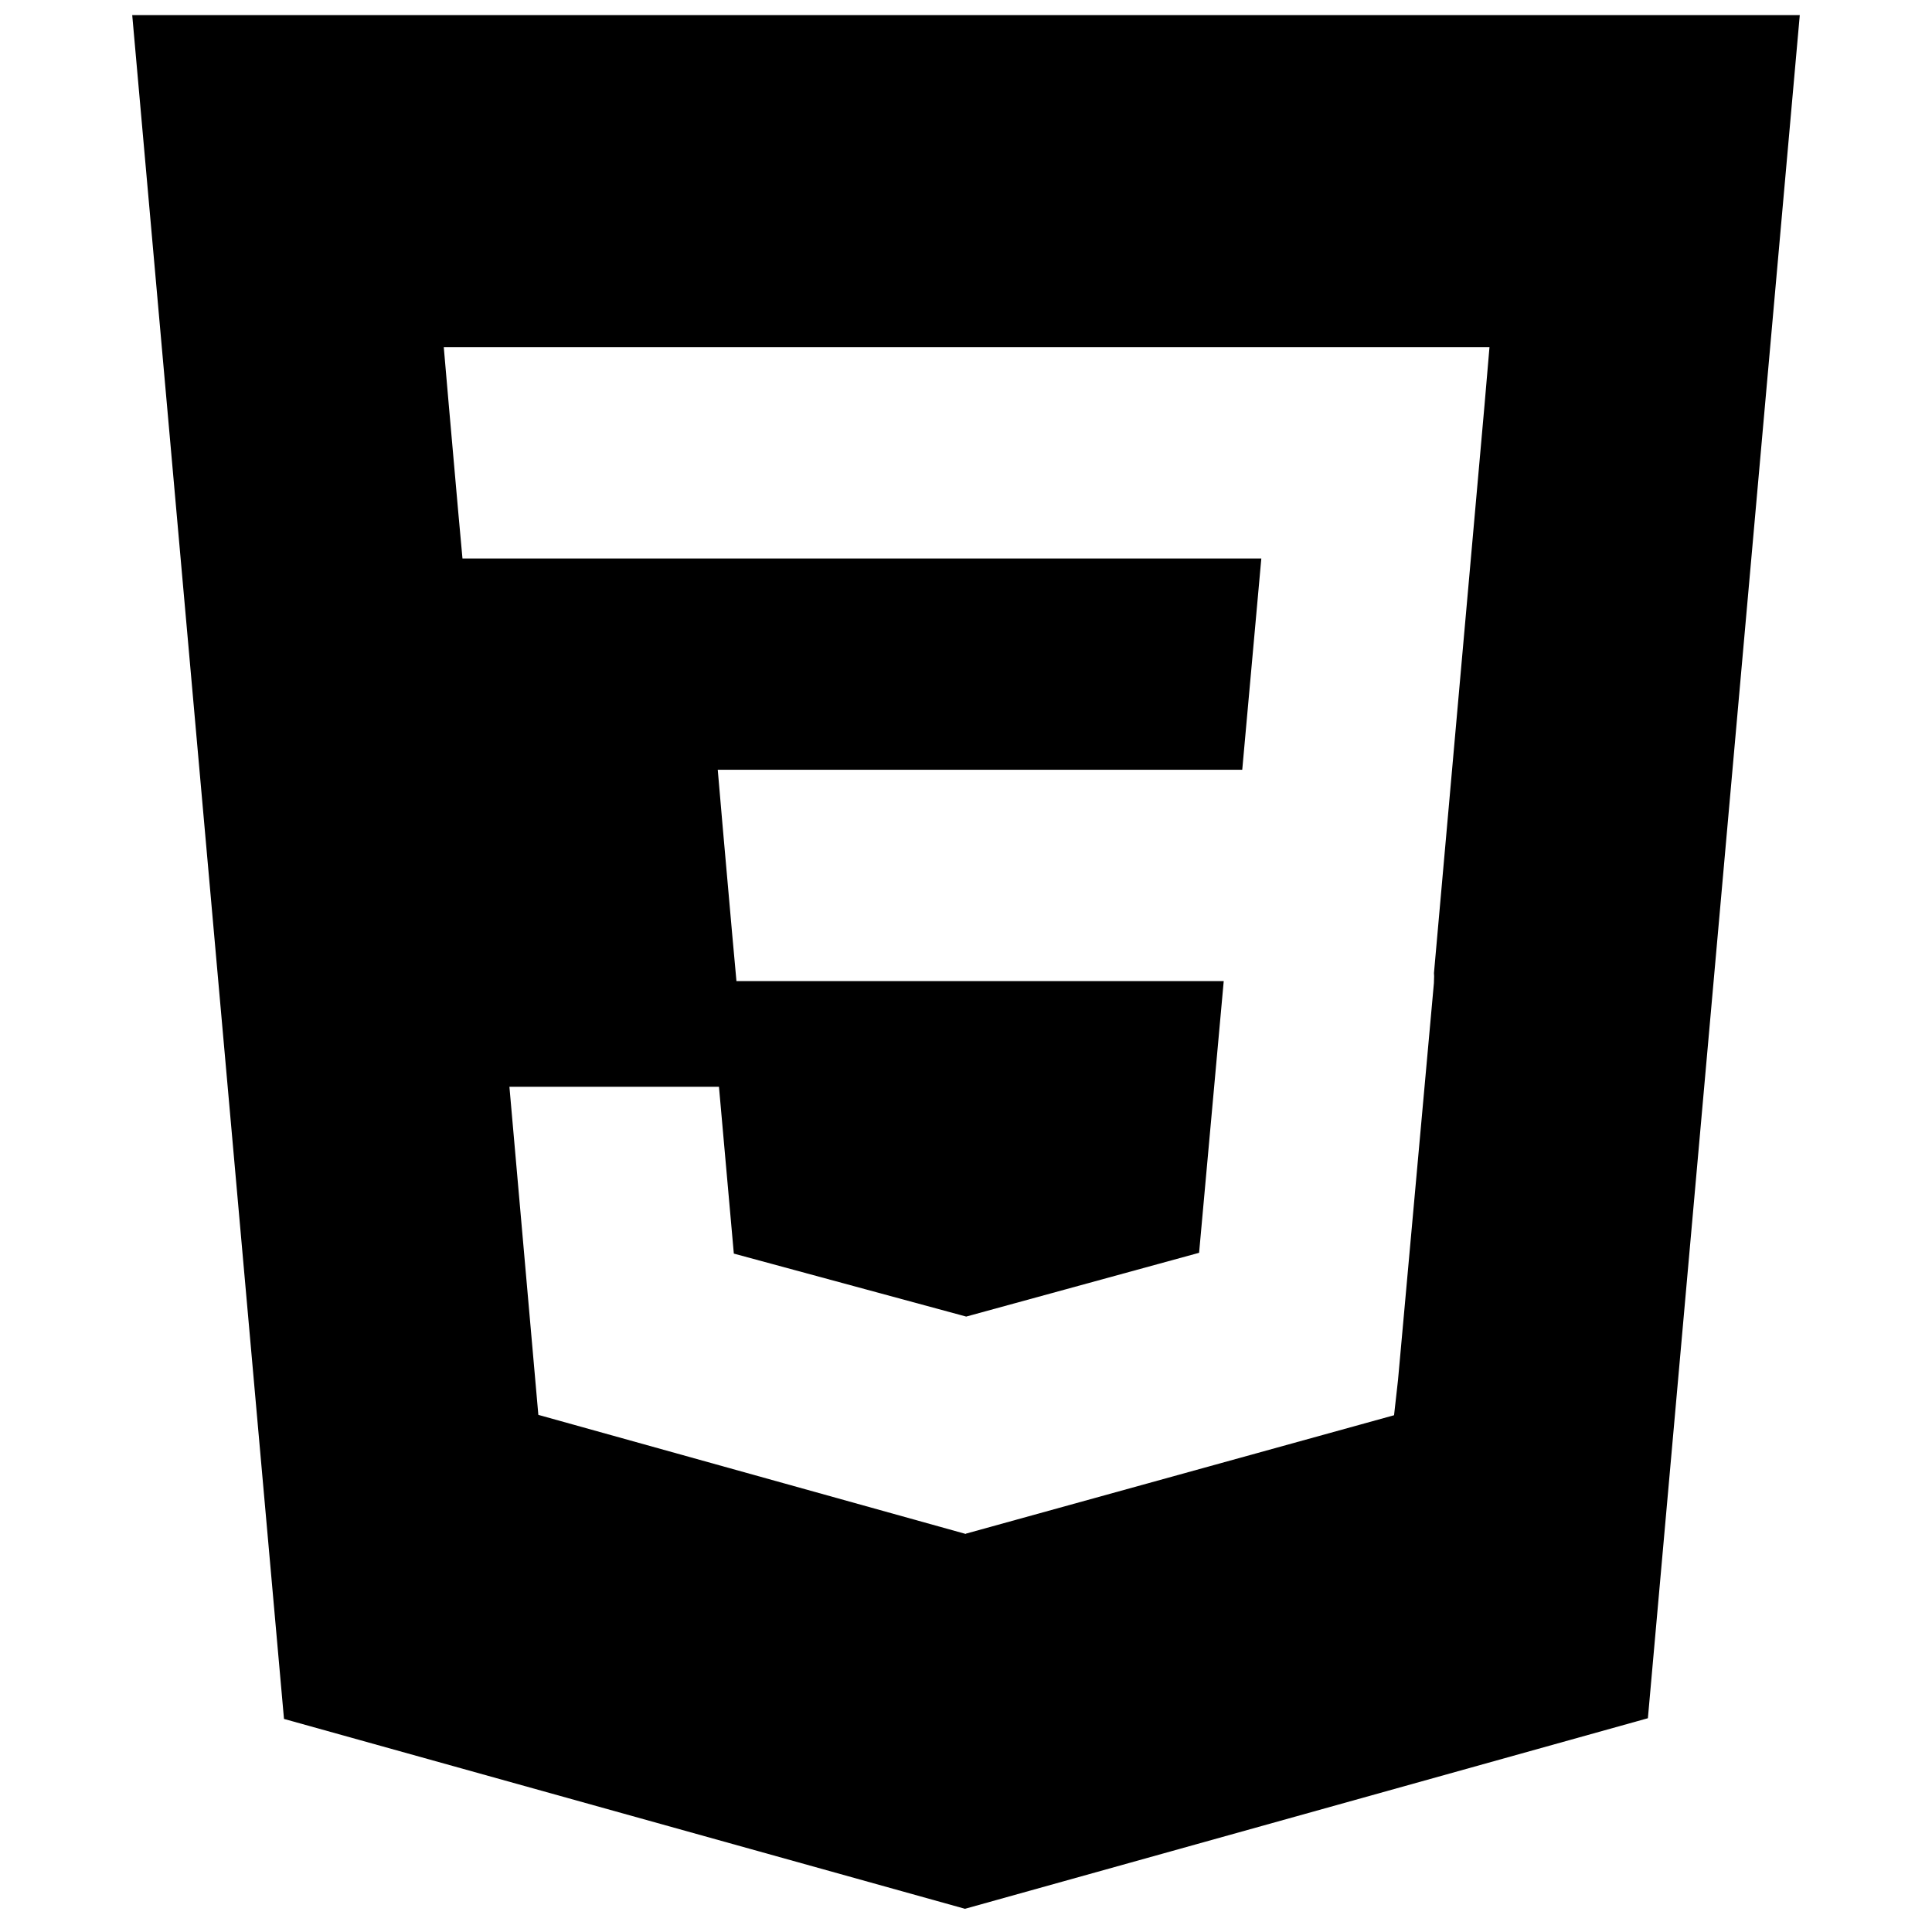
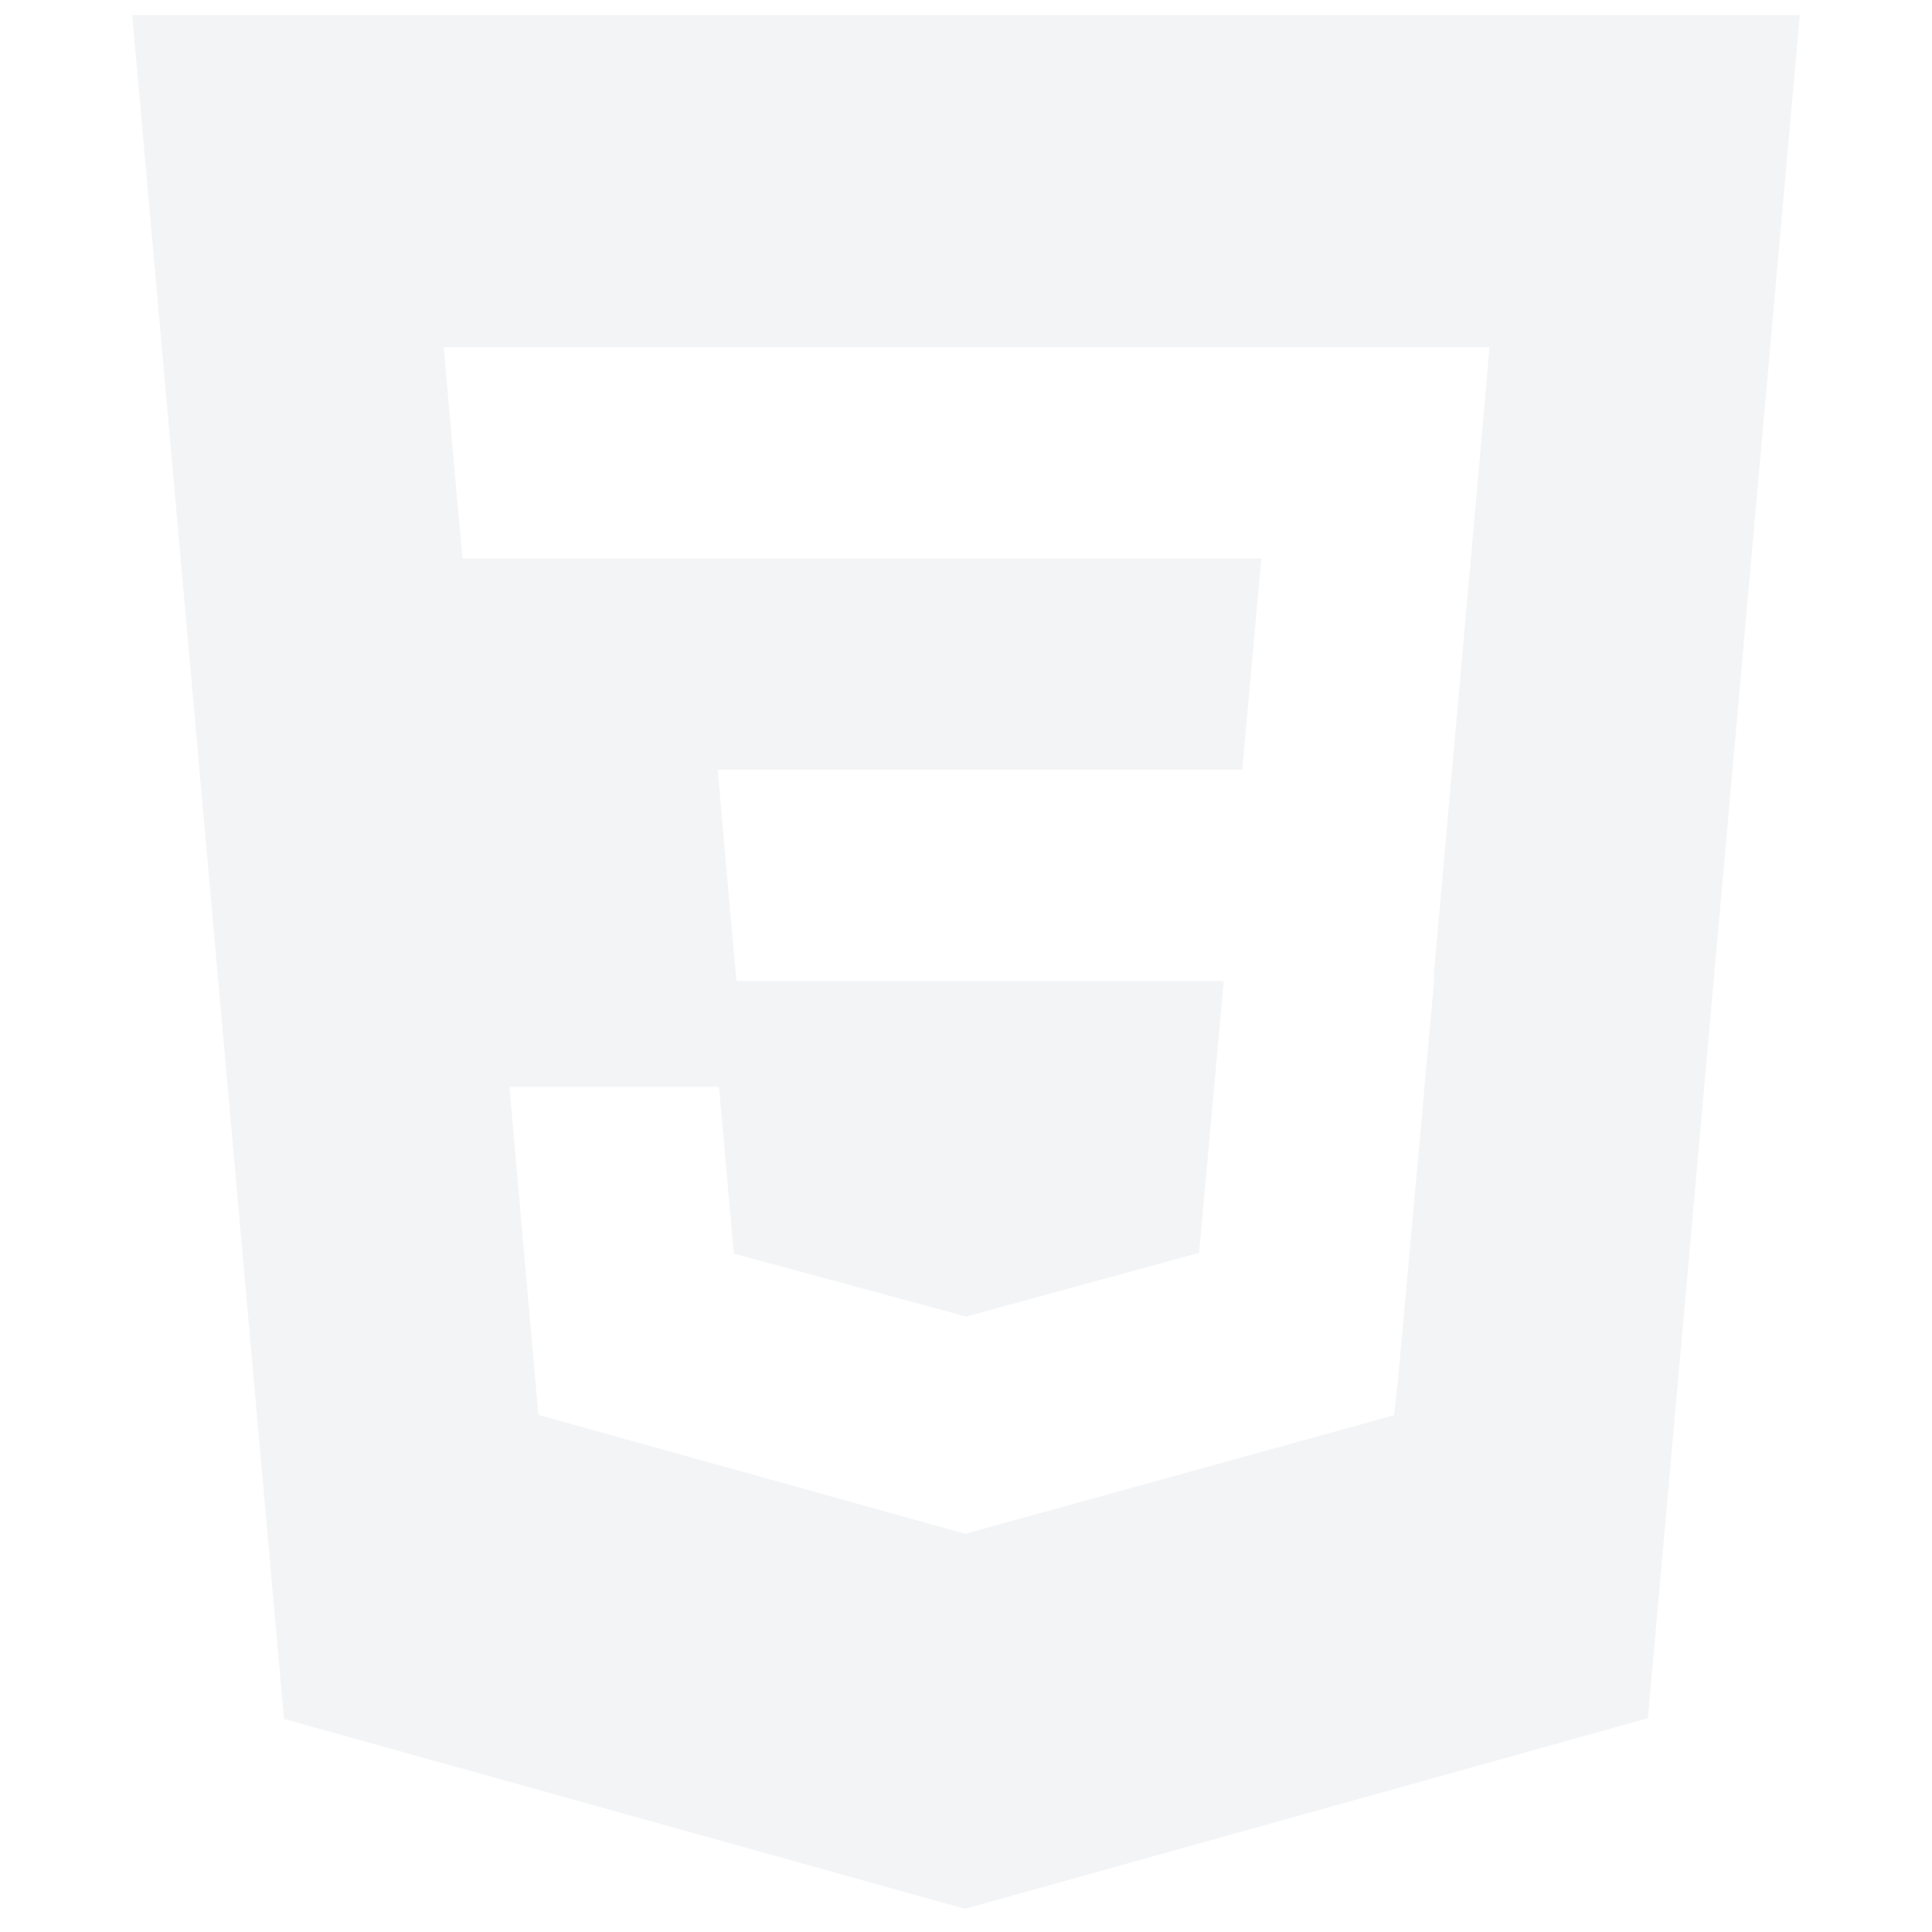
<svg xmlns="http://www.w3.org/2000/svg" viewBox="0 0 128 128" role="img" aria-labelledby="icon-css-title icon-css-desc">
-   <path d="M8.76 1l10.055 112.883 45.118 12.58 45.244-12.626L119.24 1H8.76zm89.591 25.862l-3.347 37.605.01.203-.014.467v-.004l-2.378 26.294-.262 2.336L64 101.607v.001l-.022.019-28.311-7.888L33.75 72h13.883l.985 11.054 15.386 4.17-.004.008v-.002l15.443-4.229L81.075 65H48.792l-.277-3.043-.631-7.129L47.553 51h34.749l1.264-14H30.64l-.277-3.041-.63-7.131L29.401 23h69.281l-.331 3.862z" />
+   <path fill="#F3F4F6" d="M8.76 1l10.055 112.883 45.118 12.58 45.244-12.626L119.24 1H8.76zm89.591 25.862l-3.347 37.605.01.203-.014.467v-.004l-2.378 26.294-.262 2.336L64 101.607v.001l-.022.019-28.311-7.888L33.75 72h13.883l.985 11.054 15.386 4.17-.004.008v-.002l15.443-4.229L81.075 65H48.792l-.277-3.043-.631-7.129L47.553 51h34.749l1.264-14H30.64l-.277-3.041-.63-7.131L29.401 23h69.281l-.331 3.862z" />
</svg>
